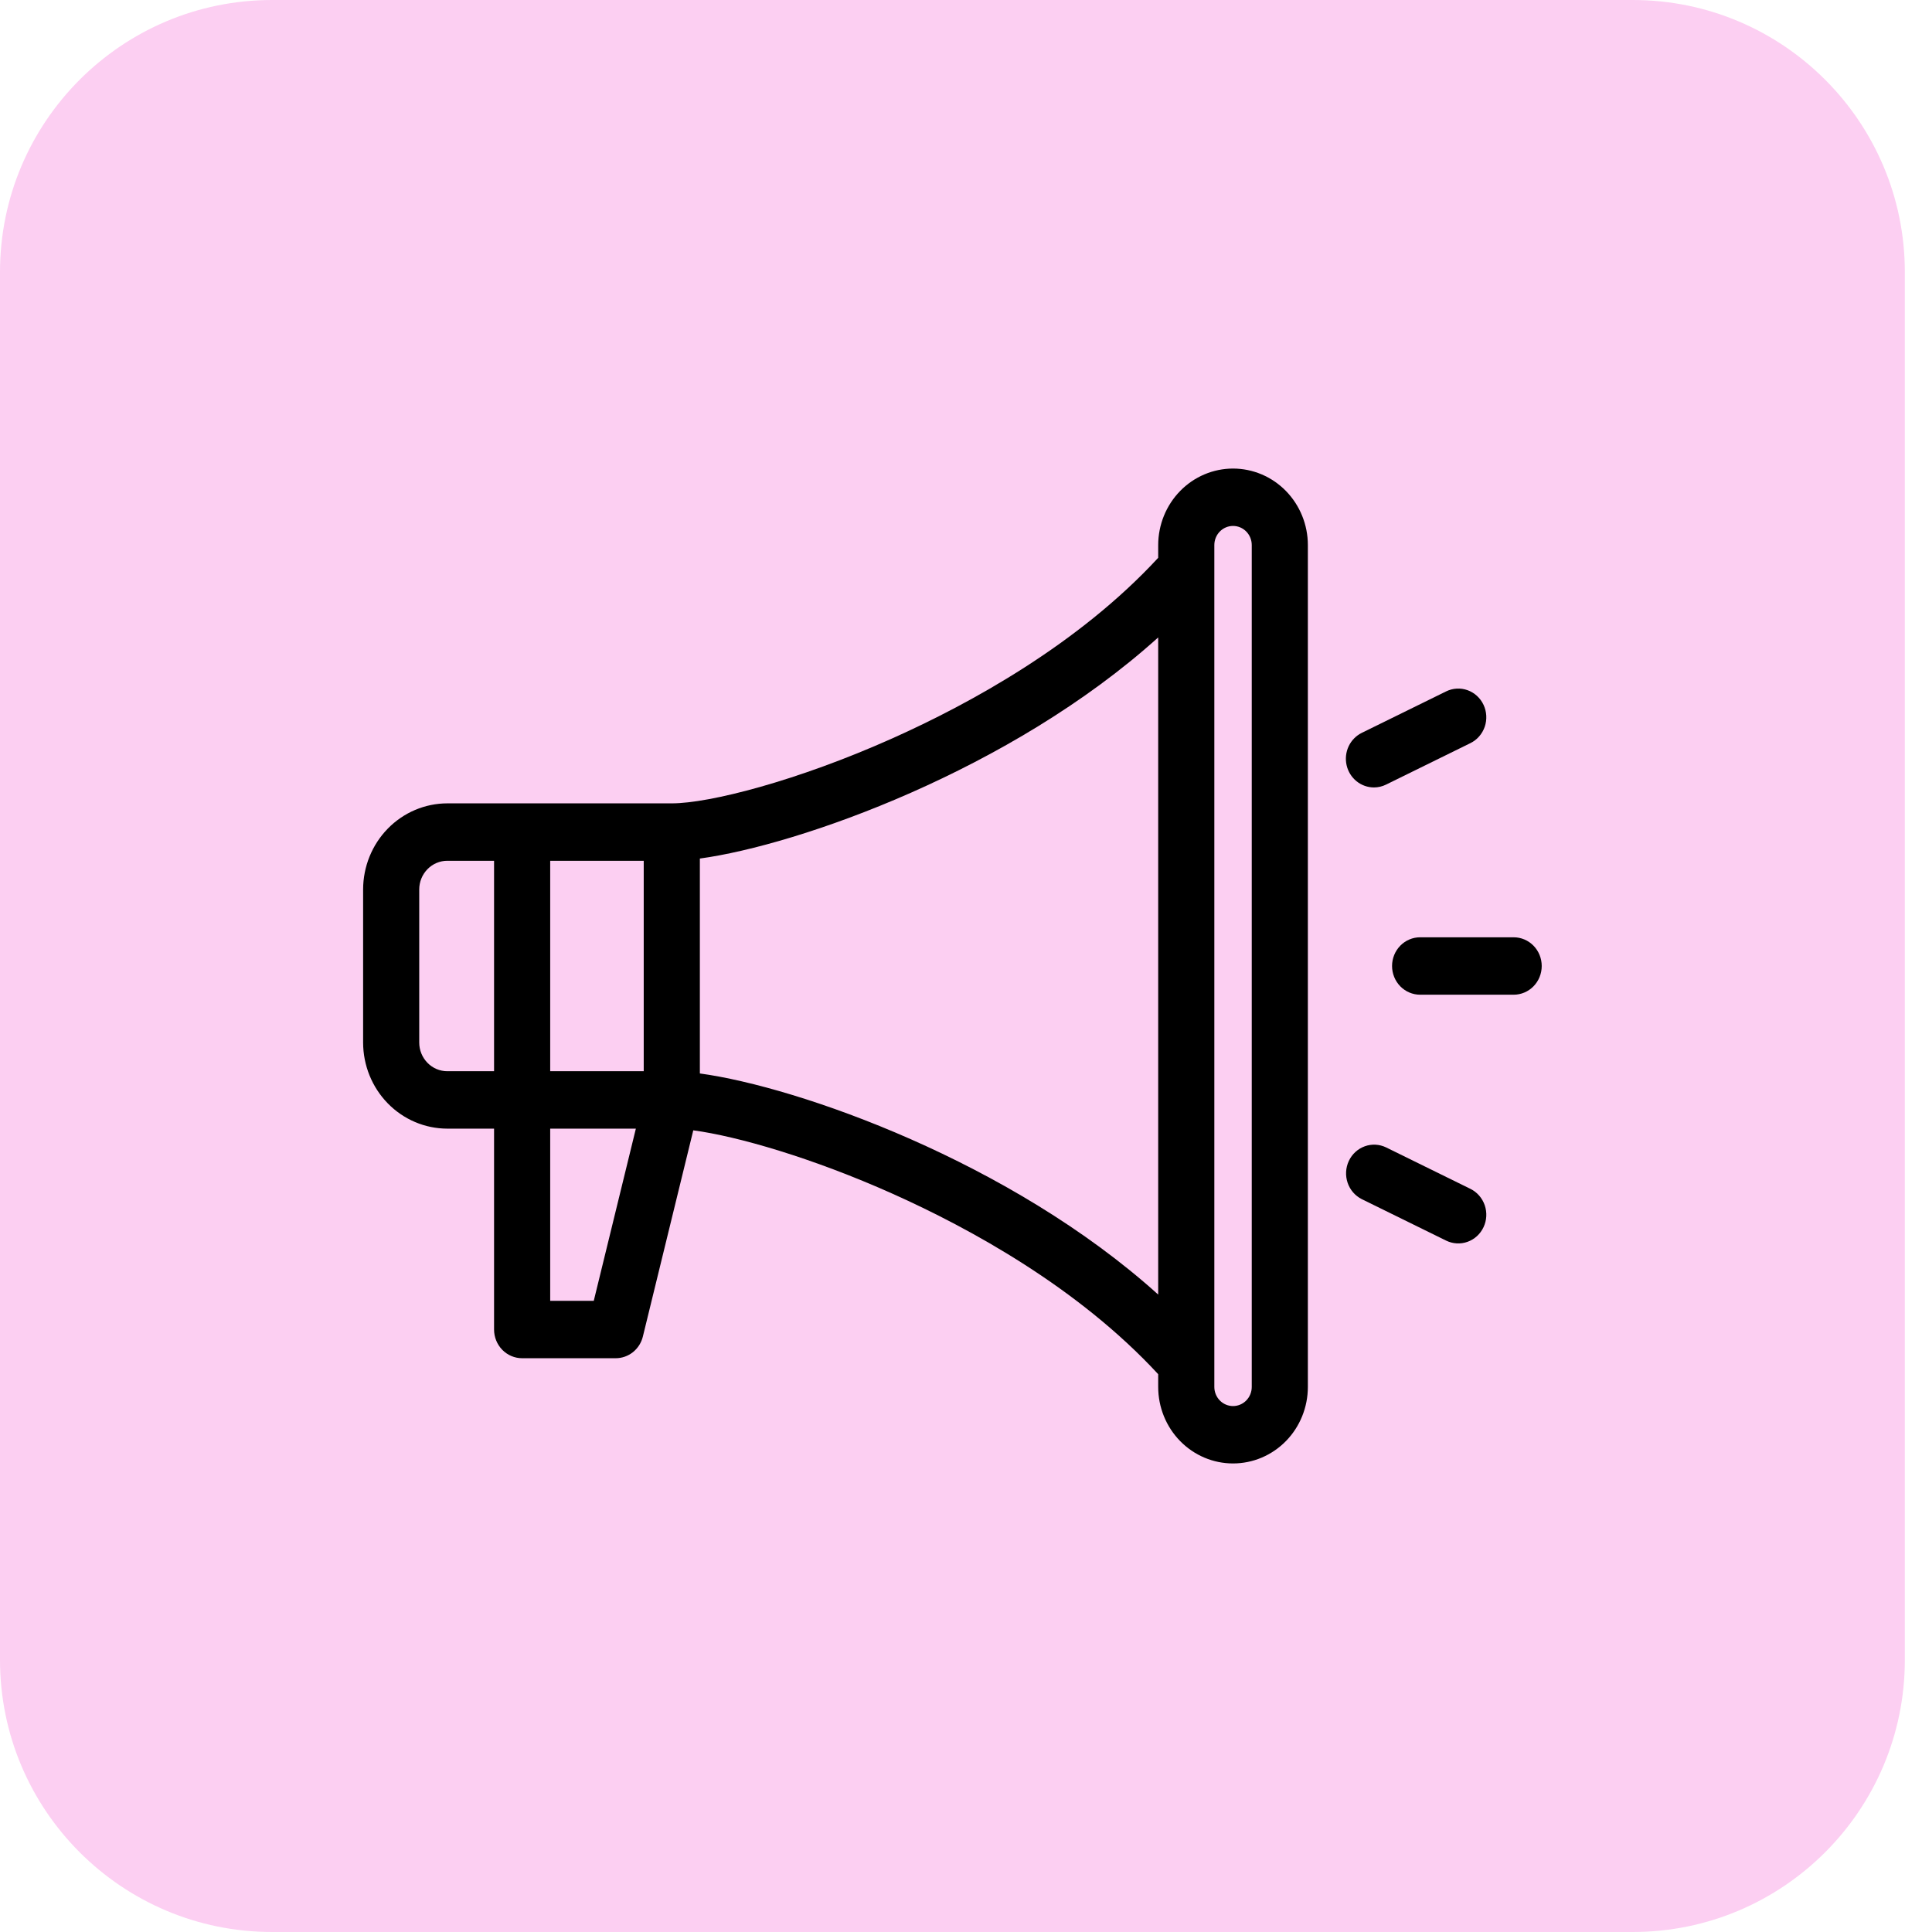
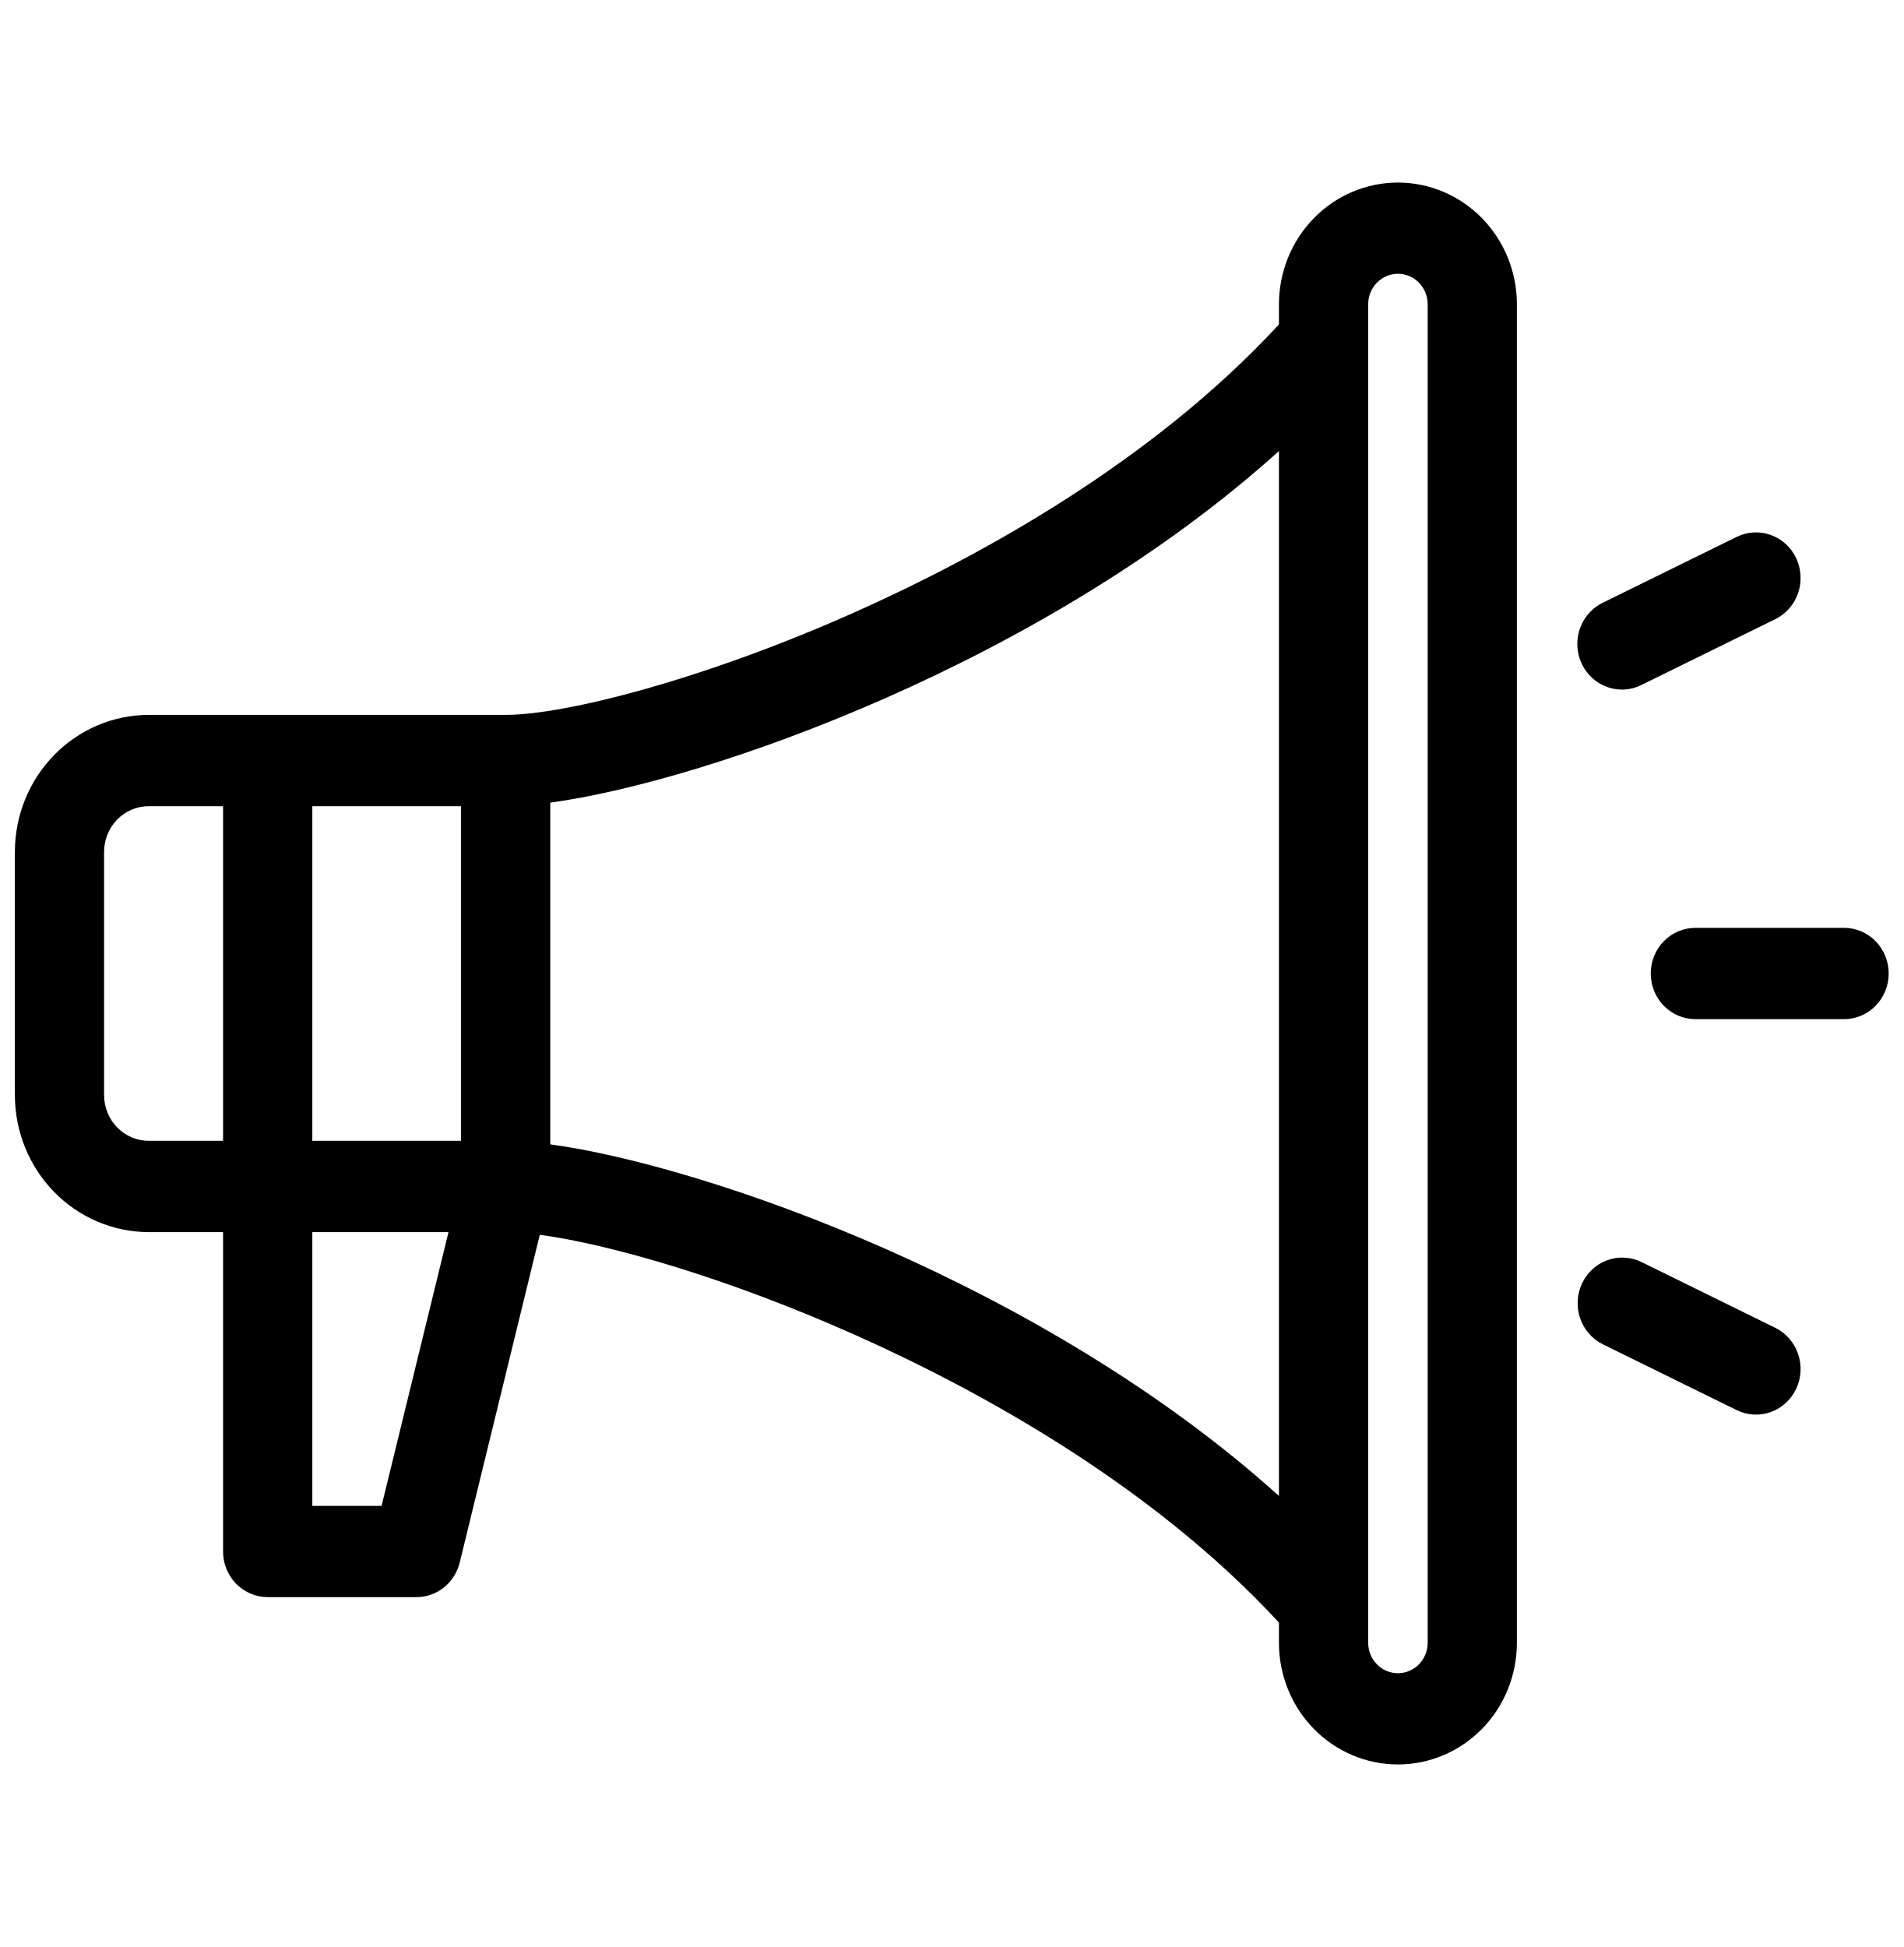
- <svg xmlns="http://www.w3.org/2000/svg" width="70" height="71" viewBox="0 0 70 71" fill="none">
-   <rect width="70" height="71" rx="10" fill="#FCCFF2" />
-   <path d="M45.312 17.219C44.583 17.22 43.884 17.516 43.369 18.043C42.853 18.571 42.563 19.286 42.562 20.031V20.499C39.627 23.678 35.654 25.854 32.798 27.132C29.291 28.702 26.063 29.523 24.688 29.523H16.438C15.617 29.524 14.831 29.858 14.251 30.451C13.671 31.044 13.345 31.849 13.344 32.688V38.312C13.345 39.151 13.671 39.956 14.251 40.549C14.831 41.142 15.617 41.476 16.438 41.477H18.156V48.859C18.156 49.139 18.265 49.407 18.458 49.605C18.652 49.803 18.914 49.914 19.188 49.914H22.625C22.855 49.914 23.078 49.836 23.26 49.691C23.441 49.546 23.57 49.343 23.625 49.115L25.477 41.539C27.096 41.757 29.848 42.548 32.798 43.868C35.654 45.146 39.627 47.323 42.562 50.501V50.969C42.562 51.715 42.852 52.43 43.368 52.958C43.884 53.485 44.583 53.781 45.312 53.781C46.042 53.781 46.741 53.485 47.257 52.958C47.773 52.43 48.062 51.715 48.062 50.969V20.031C48.062 19.286 47.772 18.571 47.256 18.043C46.741 17.516 46.042 17.22 45.312 17.219ZM23.656 39.367H20.219V31.633H23.656V39.367ZM15.406 38.312V32.688C15.406 32.408 15.515 32.14 15.709 31.942C15.902 31.744 16.164 31.633 16.438 31.633H18.156V39.367H16.438C16.164 39.367 15.902 39.256 15.709 39.058C15.515 38.86 15.406 38.592 15.406 38.312ZM21.82 47.805H20.219V41.477H23.367L21.82 47.805ZM25.719 39.449V31.551C29.343 31.058 37.143 28.312 42.562 23.425V47.575C37.143 42.688 29.343 39.942 25.719 39.449ZM46 50.969C46 51.155 45.928 51.334 45.799 51.466C45.67 51.598 45.495 51.672 45.312 51.672C45.13 51.672 44.955 51.598 44.826 51.466C44.697 51.334 44.625 51.155 44.625 50.969V20.031C44.625 19.845 44.697 19.666 44.826 19.534C44.955 19.402 45.13 19.328 45.312 19.328C45.495 19.328 45.67 19.402 45.799 19.534C45.928 19.666 46 19.845 46 20.031V50.969Z" fill="black" />
-   <path d="M55.625 34.445H52.188C51.914 34.445 51.652 34.556 51.458 34.754C51.265 34.952 51.156 35.22 51.156 35.5C51.156 35.78 51.265 36.048 51.458 36.246C51.652 36.444 51.914 36.555 52.188 36.555H55.625C55.898 36.555 56.161 36.444 56.354 36.246C56.548 36.048 56.656 35.78 56.656 35.5C56.656 35.22 56.548 34.952 56.354 34.754C56.161 34.556 55.898 34.445 55.625 34.445Z" fill="black" />
-   <path d="M50.491 28.938C50.645 28.938 50.798 28.902 50.937 28.833L54.035 27.31C54.282 27.189 54.471 26.972 54.562 26.708C54.652 26.444 54.636 26.154 54.518 25.902C54.4 25.65 54.188 25.457 53.93 25.364C53.672 25.271 53.388 25.288 53.142 25.409L50.044 26.932C49.833 27.036 49.663 27.21 49.561 27.425C49.46 27.64 49.433 27.885 49.485 28.118C49.537 28.351 49.665 28.559 49.848 28.708C50.031 28.857 50.258 28.938 50.491 28.938H50.491Z" fill="black" />
-   <path d="M54.036 43.69L50.938 42.167C50.691 42.048 50.409 42.033 50.153 42.126C49.896 42.219 49.686 42.412 49.568 42.663C49.45 42.914 49.434 43.203 49.523 43.466C49.612 43.729 49.799 43.945 50.044 44.068L53.142 45.591C53.388 45.712 53.672 45.729 53.93 45.636C54.188 45.544 54.4 45.35 54.518 45.098C54.637 44.846 54.652 44.556 54.562 44.292C54.471 44.028 54.282 43.811 54.036 43.69Z" fill="black" />
+ <svg xmlns="http://www.w3.org/2000/svg" width="44" height="45" viewBox="0 0 44 45" fill="none">
+   <g id="public-relation 1">
+     <g id="10-awareness">
+       <g id="linear color">
+         <path id="Vector" d="M32.312 4.219C31.583 4.22 30.884 4.516 30.369 5.043C29.853 5.571 29.563 6.286 29.562 7.031V7.499C26.627 10.678 22.654 12.854 19.798 14.132C16.291 15.702 13.063 16.523 11.688 16.523H3.438C2.617 16.524 1.831 16.858 1.251 17.451C0.671 18.044 0.345 18.849 0.344 19.688V25.312C0.345 26.151 0.671 26.956 1.251 27.549C1.831 28.142 2.617 28.476 3.438 28.477H5.156V35.859C5.156 36.139 5.265 36.407 5.458 36.605C5.652 36.803 5.914 36.914 6.188 36.914H9.625C9.855 36.914 10.078 36.836 10.26 36.691C10.441 36.546 10.57 36.343 10.626 36.115L12.477 28.539C14.096 28.757 16.848 29.548 19.798 30.868C22.654 32.146 26.627 34.323 29.562 37.501V37.969C29.562 38.715 29.852 39.43 30.368 39.958C30.884 40.485 31.583 40.781 32.312 40.781C33.042 40.781 33.741 40.485 34.257 39.958C34.773 39.43 35.062 38.715 35.062 37.969V7.031C35.062 6.286 34.772 5.571 34.256 5.043C33.741 4.516 33.042 4.22 32.312 4.219ZM10.656 26.367H7.219V18.633H10.656V26.367ZM2.406 25.312V19.688C2.407 19.408 2.515 19.14 2.709 18.942C2.902 18.744 3.164 18.633 3.438 18.633H5.156V26.367H3.438C3.164 26.367 2.902 26.256 2.709 26.058C2.515 25.86 2.407 25.592 2.406 25.312ZM8.82 34.805H7.219V28.477H10.367L8.82 34.805ZM12.719 26.449V18.551C16.343 18.058 24.143 15.312 29.562 10.425V34.575C24.143 29.688 16.343 26.942 12.719 26.449ZM33 37.969C33 38.155 32.928 38.334 32.799 38.466C32.67 38.598 32.495 38.672 32.312 38.672C32.13 38.672 31.955 38.598 31.826 38.466C31.697 38.334 31.625 38.155 31.625 37.969V7.031C31.625 6.845 31.697 6.666 31.826 6.534C31.955 6.402 32.13 6.328 32.312 6.328C32.495 6.328 32.67 6.402 32.799 6.534C32.928 6.666 33 6.845 33 7.031V37.969Z" fill="black" />
+         <path id="Vector_2" d="M42.625 21.445H39.188C38.914 21.445 38.652 21.556 38.458 21.754C38.265 21.952 38.156 22.22 38.156 22.5C38.156 22.78 38.265 23.048 38.458 23.246C38.652 23.444 38.914 23.555 39.188 23.555H42.625C42.898 23.555 43.161 23.444 43.354 23.246C43.548 23.048 43.656 22.78 43.656 22.5C43.656 22.22 43.548 21.952 43.354 21.754C43.161 21.556 42.898 21.445 42.625 21.445Z" fill="black" />
+         <path id="Vector_3" d="M37.491 15.938C37.645 15.938 37.798 15.902 37.937 15.833L41.035 14.31C41.282 14.189 41.471 13.972 41.562 13.708C41.652 13.444 41.636 13.155 41.518 12.902C41.4 12.65 41.188 12.457 40.93 12.364C40.672 12.271 40.388 12.288 40.142 12.409L37.044 13.932C36.833 14.036 36.663 14.21 36.561 14.425C36.46 14.64 36.433 14.885 36.485 15.118C36.537 15.351 36.665 15.559 36.848 15.708C37.031 15.857 37.258 15.938 37.491 15.938H37.491Z" fill="black" />
+         <path id="Vector_4" d="M41.036 30.69L37.938 29.167C37.691 29.048 37.409 29.033 37.153 29.126C36.896 29.219 36.686 29.412 36.568 29.663C36.45 29.914 36.434 30.203 36.523 30.466C36.612 30.729 36.799 30.945 37.044 31.068L40.142 32.591C40.388 32.712 40.672 32.729 40.93 32.636C41.188 32.544 41.4 32.35 41.518 32.098C41.637 31.846 41.652 31.556 41.562 31.292C41.471 31.028 41.282 30.811 41.036 30.69Z" fill="black" />
+       </g>
+     </g>
+   </g>
</svg>
